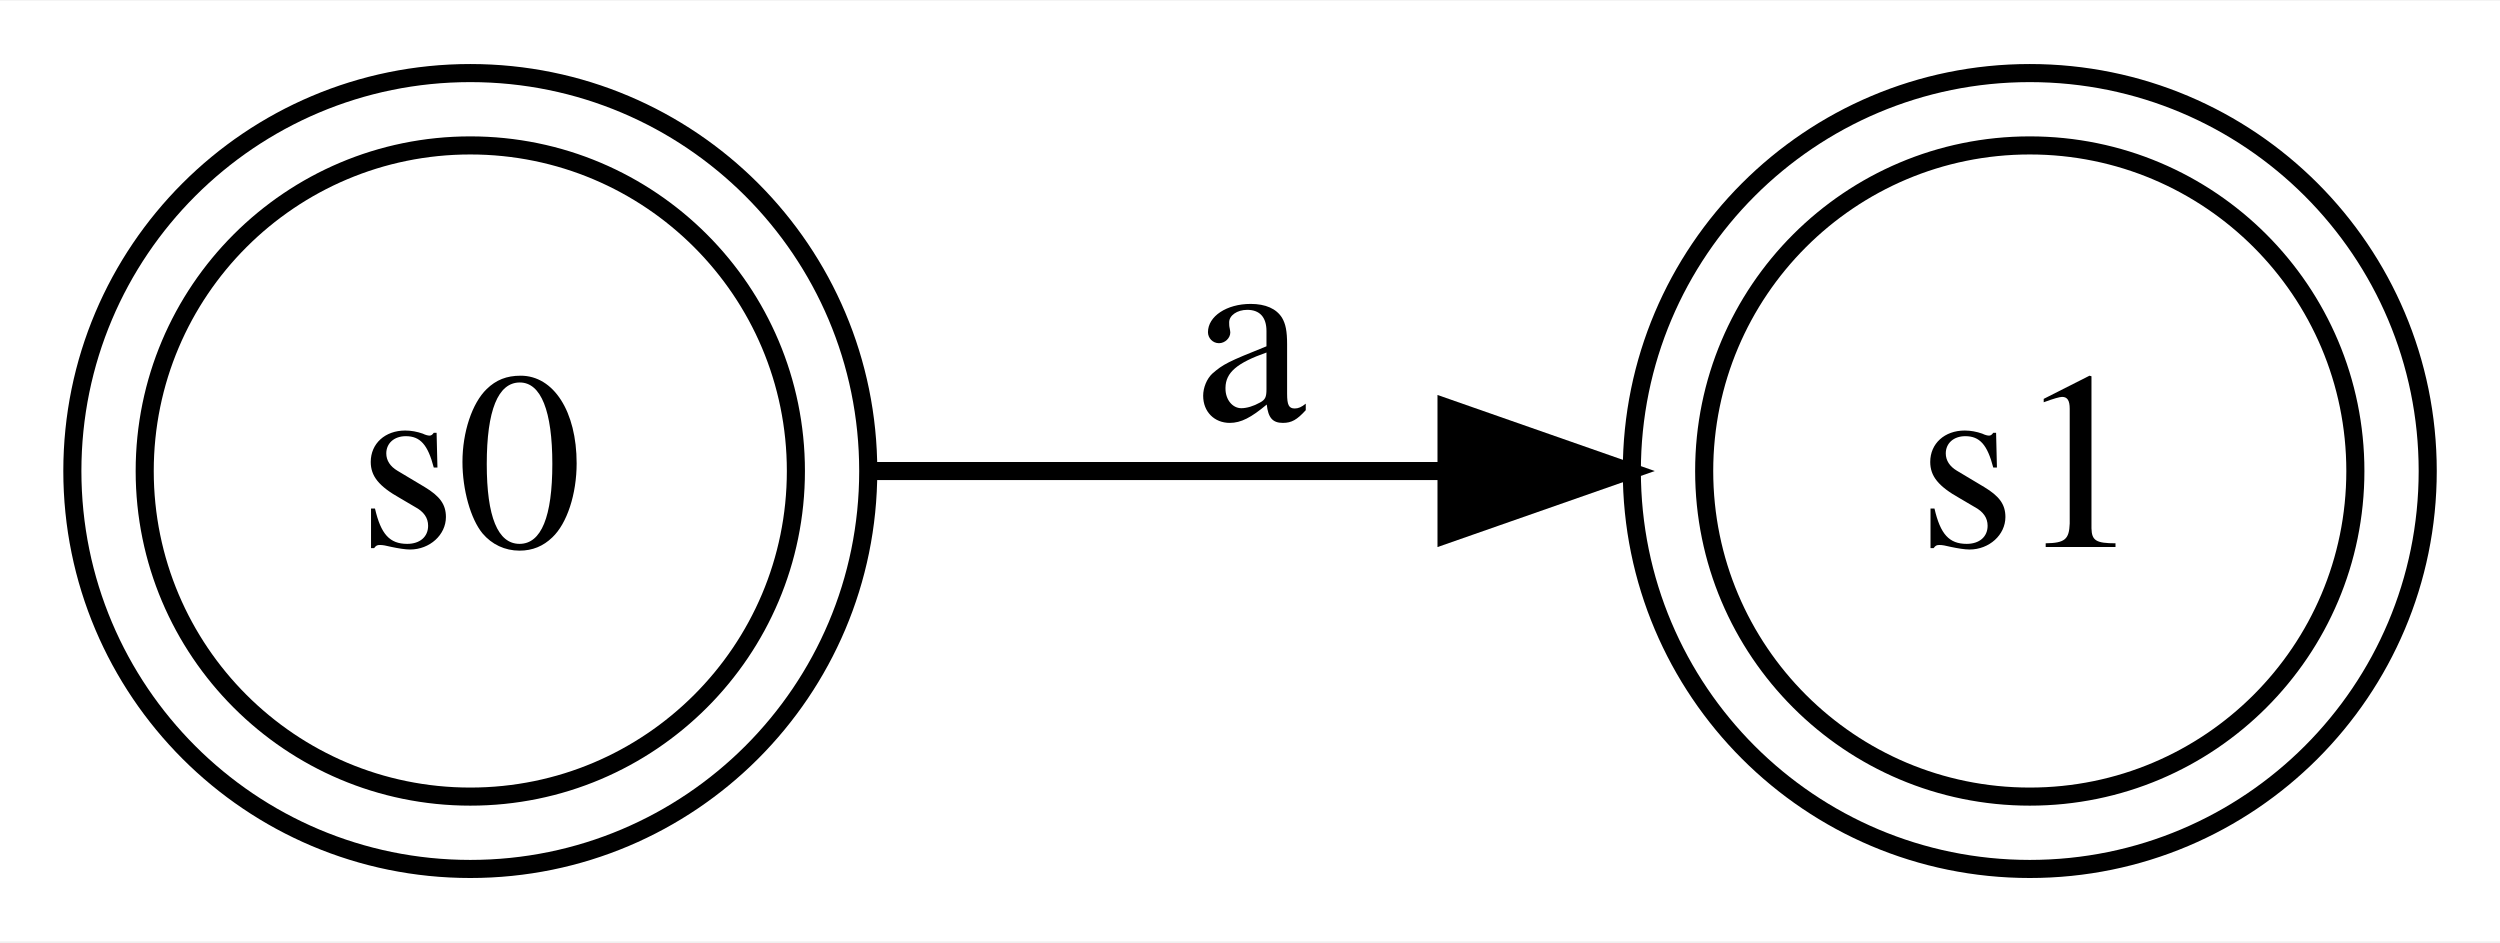
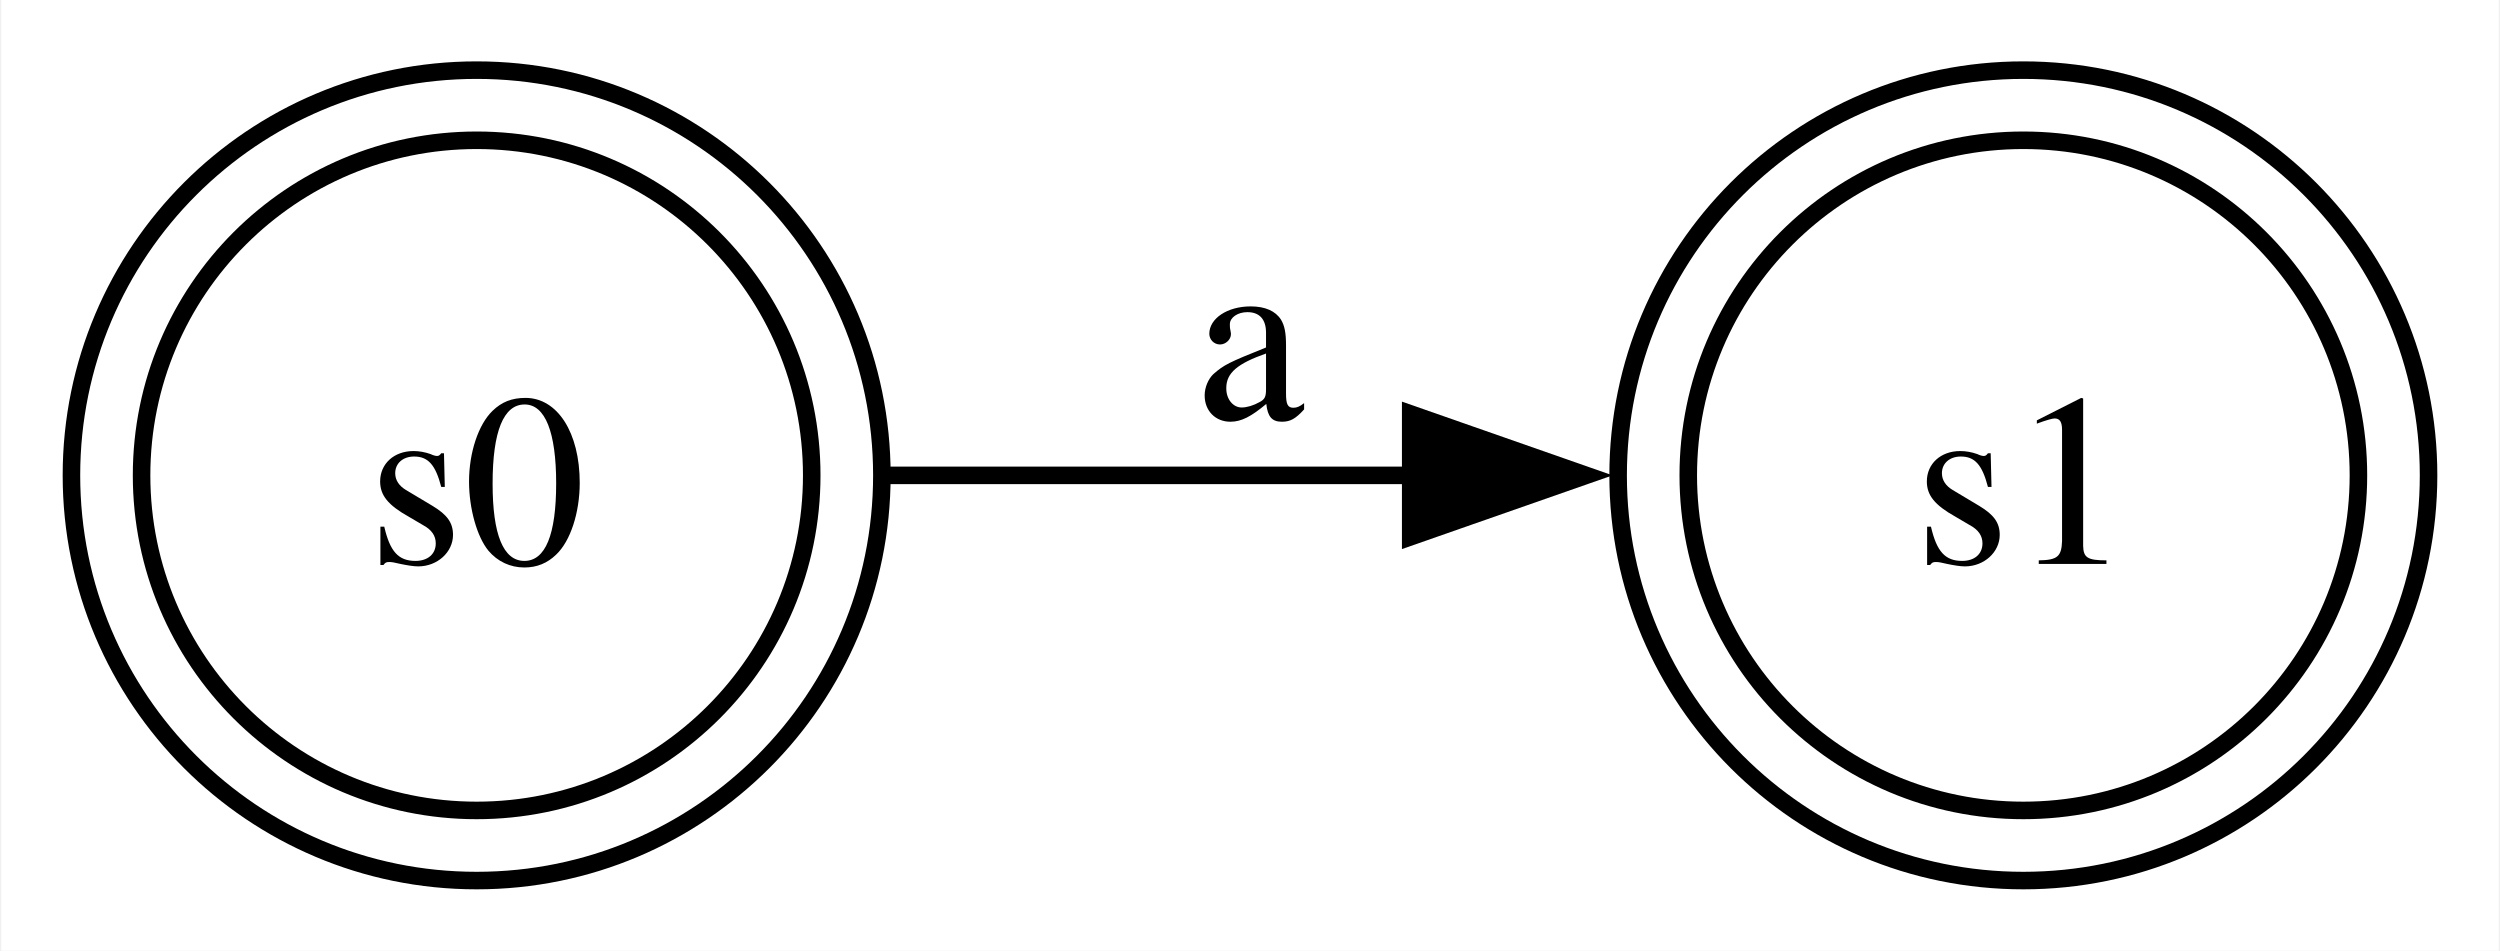
- <svg xmlns="http://www.w3.org/2000/svg" width="138pt" height="52pt" viewBox="0.00 0.00 138.21 52.00">
-   <g id="graph0" class="graph" transform="scale(1 1) rotate(0) translate(4 48)">
-     <polygon fill="white" stroke="none" points="-4,4 -4,-48 134.214,-48 134.214,4 -4,4" />
+ <svg xmlns="http://www.w3.org/2000/svg" width="142pt" height="54pt" viewBox="0.00 0.00 142.43 54.22">
+   <g id="graph0" class="graph" transform="scale(1 1) rotate(0) translate(4 50.22)">
+     <polygon fill="white" stroke="none" points="-4,4 -4,-50.22 138.43,-50.22 138.43,4 -4,4" />
    <g id="node1" class="node">
-       <ellipse fill="none" stroke="black" cx="22" cy="-22" rx="18" ry="18" />
-       <ellipse fill="none" stroke="black" cx="22" cy="-22" rx="22" ry="22" />
-       <text text-anchor="middle" x="22" y="-17.8" font-family="Times,serif" font-size="14.00">s0</text>
+       <ellipse fill="none" stroke="black" cx="23.11" cy="-23.11" rx="19.11" ry="19.11" />
+       <ellipse fill="none" stroke="black" cx="23.11" cy="-23.11" rx="23.11" ry="23.11" />
+       <text text-anchor="middle" x="23.11" y="-18.06" font-family="Times,serif" font-size="14.00">s0</text>
    </g>
    <g id="node2" class="node">
-       <ellipse fill="none" stroke="black" cx="108.214" cy="-22" rx="18" ry="18" />
-       <ellipse fill="none" stroke="black" cx="108.214" cy="-22" rx="22" ry="22" />
-       <text text-anchor="middle" x="108.214" y="-17.8" font-family="Times,serif" font-size="14.00">s1</text>
+       <ellipse fill="none" stroke="black" cx="111.32" cy="-23.11" rx="19.11" ry="19.11" />
+       <ellipse fill="none" stroke="black" cx="111.32" cy="-23.11" rx="23.11" ry="23.11" />
+       <text text-anchor="middle" x="111.32" y="-18.06" font-family="Times,serif" font-size="14.00">s1</text>
    </g>
    <g id="edge1" class="edge">
-       <path fill="none" stroke="black" d="M44.251,-22C53.825,-22 65.325,-22 75.861,-22" />
-       <polygon fill="black" stroke="black" points="75.97,-25.5 85.97,-22 75.97,-18.5 75.97,-25.5" />
-       <text text-anchor="middle" x="65.107" y="-24.8" font-family="Times,serif" font-size="14.00">a</text>
+       <path fill="none" stroke="black" d="M46.31,-23.11C55.49,-23.11 66.34,-23.11 76.47,-23.11" />
+       <polygon fill="black" stroke="black" points="76.38,-26.61 86.38,-23.11 76.38,-19.61 76.38,-26.61" />
+       <text text-anchor="middle" x="67.22" y="-26.31" font-family="Times,serif" font-size="14.00">a</text>
    </g>
  </g>
</svg>
